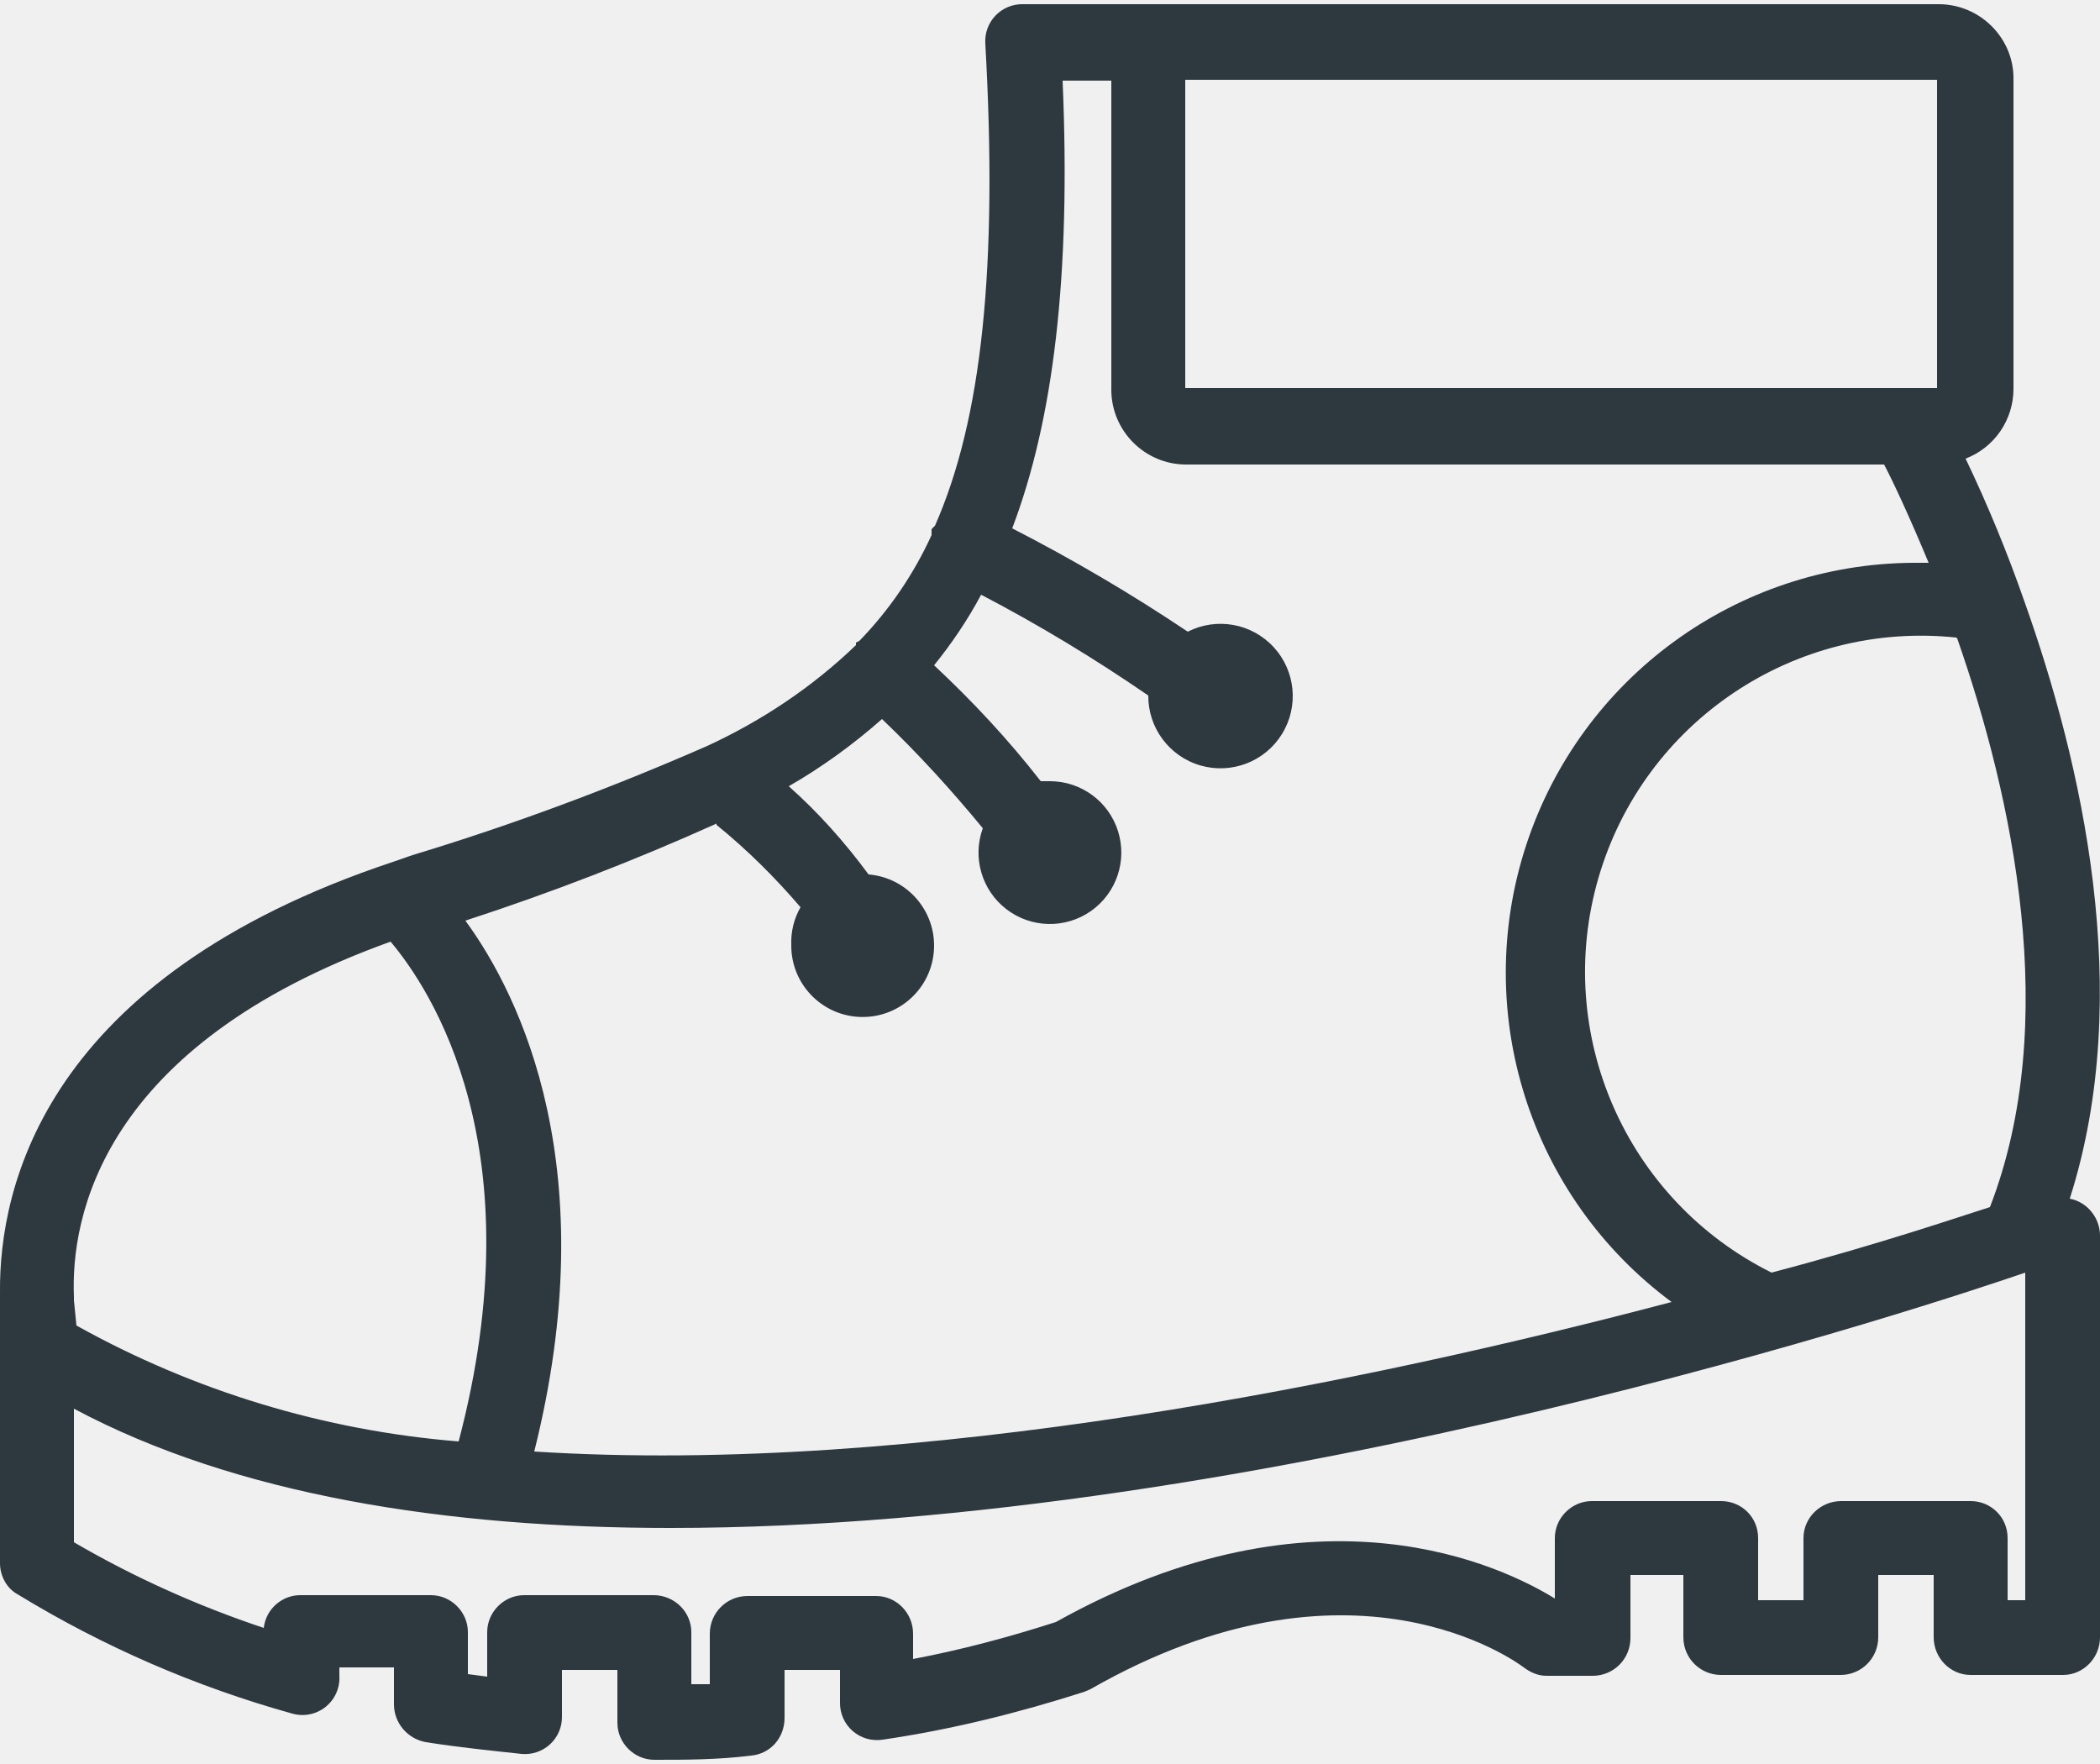
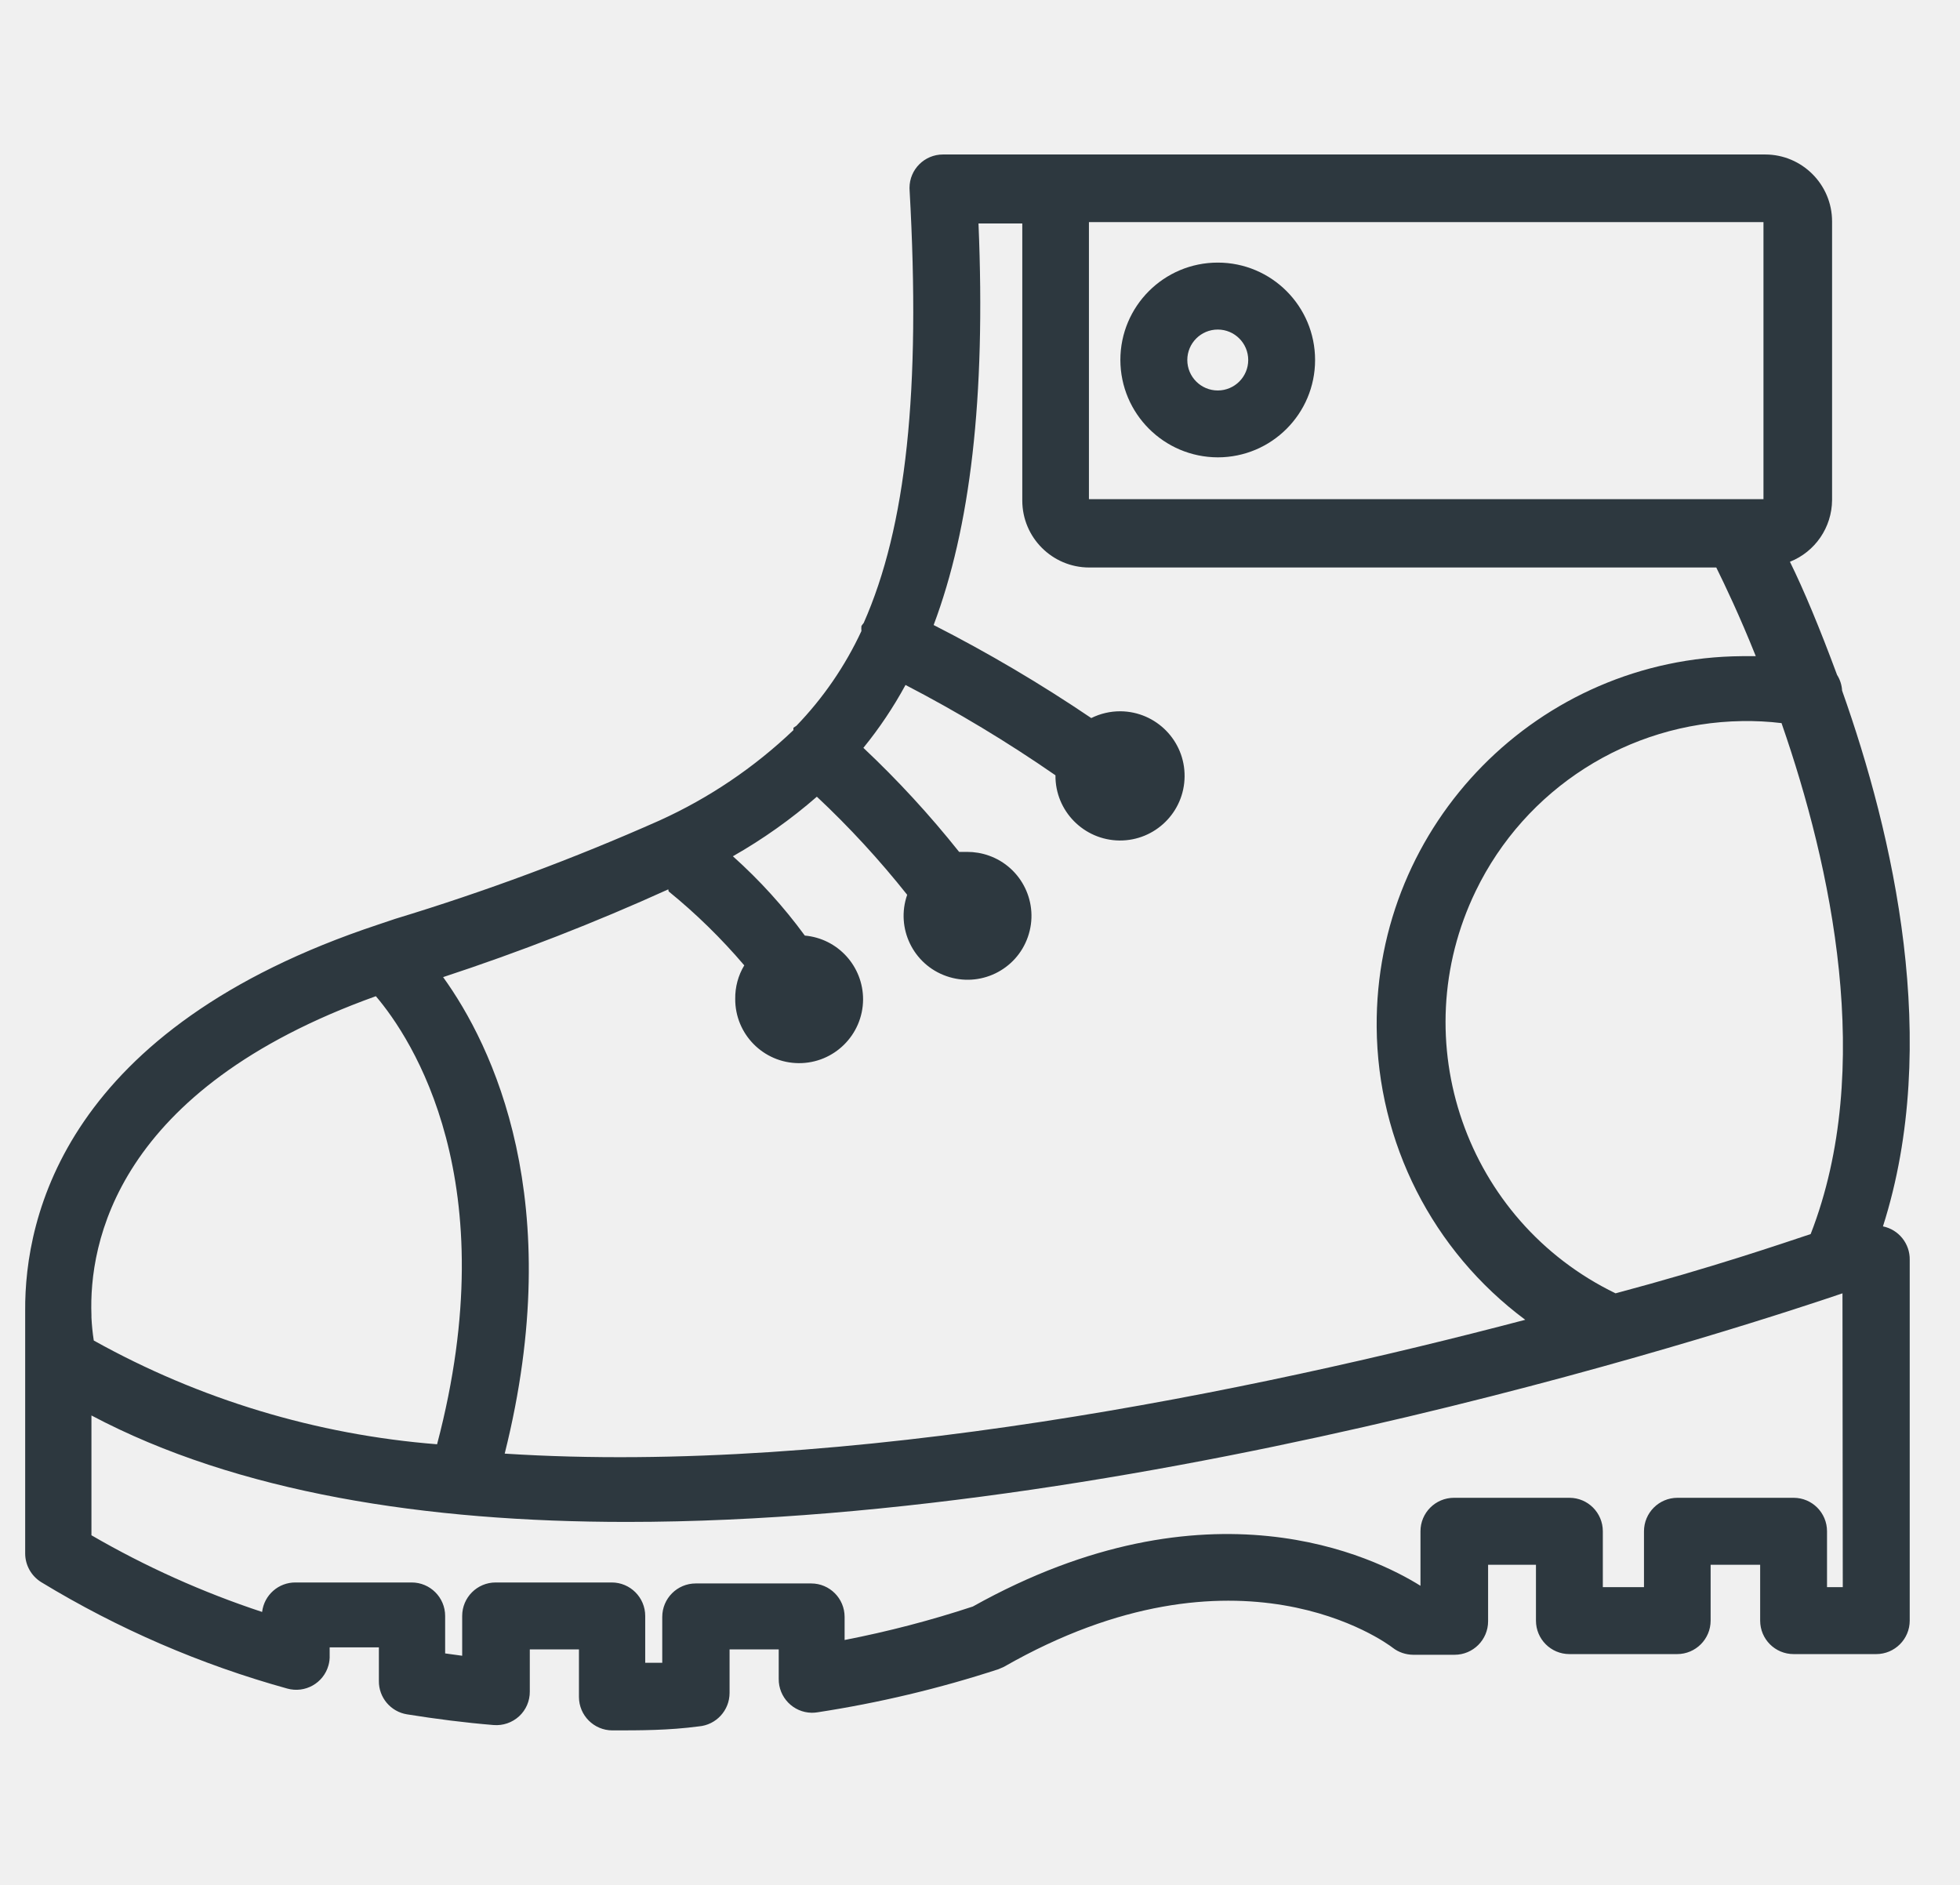
- <svg xmlns="http://www.w3.org/2000/svg" viewBox="0 0 25 21" fill="none">
-   <path d="M24.64 14.27c.78-2.44.14-5.2-.54-7.11a16.6 16.6 0 0 0-.7-1.7.89.89 0 0 0 .57-.83v-3.7c0-.48-.4-.88-.89-.88h-10.9a.44.44 0 0 0-.45.47c.15 2.66-.04 4.47-.6 5.74a.39.39 0 0 0-.04.04v.07c-.21.46-.5.89-.86 1.26l-.04.02v.03c-.52.5-1.12.9-1.77 1.2-1.14.5-2.32.94-3.51 1.3l-.23.08c-4.15 1.38-4.69 3.87-4.68 5.12v3.23c0 .15.08.3.21.37a12.9 12.9 0 0 0 3.27 1.42.44.44 0 0 0 .56-.45v-.1h.65v.44c0 .22.16.41.38.45.38.06.77.1 1.14.14a.44.44 0 0 0 .48-.44v-.56h.66v.63c0 .24.2.44.44.44.37 0 .75 0 1.15-.05.23-.02.4-.21.4-.45v-.57h.66v.39a.44.44 0 0 0 .51.44c.82-.12 1.62-.32 2.4-.57l.07-.03c3.11-1.78 5.08-.32 5.16-.26.08.06.17.1.27.1h.55c.25 0 .45-.2.45-.45v-.75h.63v.74c0 .25.2.45.45.45h1.42c.25 0 .45-.2.45-.45v-.74h.66v.74c0 .25.2.45.44.45h1.1c.24 0 .44-.2.44-.45v-4.78c0-.21-.15-.4-.36-.44Zm-10.53-13.32h8.95v3.67h-8.95v-3.67Zm-5.58 8.85v.02c.37.3.7.63 1 .98a.84.84 0 0 0-.11.45.85.85 0 1 0 .92-.84c-.28-.38-.6-.74-.95-1.05.4-.23.77-.5 1.11-.8.43.41.83.85 1.2 1.3a.85.85 0 1 0 .8-.56h-.11c-.39-.5-.81-.95-1.27-1.38.21-.26.4-.54.56-.84.69.36 1.35.76 1.99 1.2a.86.86 0 1 0 .47-.76 20.8 20.8 0 0 0-2.09-1.23c.49-1.29.7-3 .6-5.33h.58v3.68c0 .49.4.89.89.89h8.31c.12.23.31.64.53 1.17h-.18a4.88 4.88 0 0 0-2.88 8.8c-3.6.95-9 2.07-13.54 1.78.84-3.35-.16-5.42-.82-6.32a29.5 29.5 0 0 0 3-1.16Zm-3.88 1.41c.48.57 1.73 2.46.81 5.95a11.2 11.2 0 0 1-4.55-1.38l-.03-.3v-.04c-.04-.94.32-2.99 3.77-4.23Zm19.25 7.84v-.74c0-.25-.2-.44-.44-.44h-1.54c-.25 0-.45.2-.45.44v.74h-.54v-.74c0-.25-.2-.44-.44-.44h-1.54c-.24 0-.44.2-.44.44v.72c-.6-.37-2.81-1.47-5.94.28-.56.18-1.12.33-1.7.44v-.3c0-.25-.2-.45-.44-.45h-1.53c-.25 0-.45.2-.45.45v.6h-.22v-.62c0-.24-.2-.44-.45-.44h-1.54c-.24 0-.44.2-.44.44v.53l-.23-.03v-.5c0-.24-.2-.44-.44-.44h-1.54a.44.44 0 0 0-.45.39c-.78-.26-1.54-.6-2.26-1.02v-1.59c1.93 1.03 4.44 1.42 7.1 1.42 7.08 0 15.17-2.71 16.13-3.04v3.9h-.2Zm-.21-4.68c-.38.12-1.31.44-2.6.78a4 4 0 0 1 2.2-7.56l.01.01c.66 1.89 1.24 4.57.39 6.77Z" fill="#2D383F" />
+ <svg xmlns="http://www.w3.org/2000/svg" width="26" height="25" viewBox="0 0 26 25" fill="none">
+   <g clip-path="url(#clip0_17805_389)">
+     <path d="M24.978 16.266C25.754 13.834 25.115 11.073 24.436 9.16C24.432 9.086 24.409 9.014 24.369 8.951C24.139 8.33 23.926 7.82 23.744 7.451C24.079 7.318 24.3 6.995 24.303 6.634V2.937C24.303 2.447 23.905 2.049 23.415 2.049H12.509C12.264 2.049 12.065 2.247 12.065 2.492C12.065 2.502 12.065 2.511 12.066 2.52C12.216 5.183 12.021 6.99 11.457 8.263C11.446 8.276 11.436 8.289 11.427 8.303C11.425 8.325 11.425 8.348 11.427 8.37C11.211 8.834 10.92 9.258 10.565 9.626L10.525 9.653C10.525 9.653 10.525 9.653 10.525 9.684C10.005 10.18 9.405 10.585 8.75 10.882C7.609 11.389 6.438 11.824 5.243 12.187L5.017 12.263C0.867 13.639 0.325 16.133 0.334 17.385C0.333 17.402 0.333 17.42 0.334 17.438V20.607C0.335 20.761 0.416 20.904 0.547 20.985C1.564 21.603 2.662 22.078 3.81 22.396C4.046 22.462 4.291 22.325 4.357 22.089C4.37 22.044 4.375 21.998 4.373 21.952V21.85H5.026V22.294C5.023 22.514 5.182 22.703 5.399 22.738C5.785 22.8 6.171 22.849 6.548 22.88C6.672 22.89 6.794 22.848 6.886 22.764C6.977 22.68 7.029 22.561 7.028 22.436V21.877H7.68V22.507C7.68 22.752 7.879 22.951 8.124 22.951C8.497 22.951 8.87 22.951 9.269 22.898C9.5 22.879 9.678 22.686 9.678 22.454V21.877H10.33V22.267C10.327 22.512 10.523 22.714 10.768 22.717C10.794 22.717 10.82 22.715 10.845 22.711C11.66 22.586 12.463 22.395 13.246 22.139L13.317 22.108C16.424 20.332 18.395 21.792 18.475 21.855C18.552 21.915 18.648 21.947 18.746 21.948H19.296C19.541 21.948 19.74 21.749 19.74 21.504V20.754H20.375V21.495C20.375 21.74 20.573 21.939 20.819 21.939H22.248C22.493 21.939 22.692 21.74 22.692 21.495V20.754H23.349V21.495C23.349 21.74 23.547 21.939 23.793 21.939H24.889C25.134 21.939 25.333 21.74 25.333 21.495V16.71C25.337 16.496 25.188 16.309 24.978 16.266ZM14.445 2.946H23.393V6.621H14.445V2.946ZM8.865 11.796L8.87 11.823C9.234 12.119 9.569 12.447 9.873 12.804C9.792 12.938 9.751 13.092 9.753 13.248C9.75 13.716 10.127 14.098 10.595 14.101C11.063 14.104 11.445 13.727 11.449 13.259C11.451 12.818 11.116 12.448 10.676 12.409C10.396 12.026 10.076 11.674 9.722 11.357C10.119 11.131 10.492 10.867 10.836 10.567C11.267 10.971 11.667 11.406 12.034 11.868C11.88 12.31 12.113 12.793 12.555 12.947C12.997 13.102 13.481 12.869 13.635 12.427C13.79 11.985 13.556 11.501 13.114 11.347C13.023 11.315 12.926 11.299 12.829 11.299H12.723C12.333 10.809 11.909 10.348 11.453 9.919C11.665 9.659 11.852 9.379 12.012 9.085C12.7 9.442 13.364 9.842 14.001 10.283C13.996 10.756 14.377 11.143 14.85 11.148C15.323 11.152 15.71 10.772 15.714 10.299C15.719 9.826 15.338 9.439 14.865 9.434C14.73 9.433 14.597 9.464 14.476 9.524C13.805 9.07 13.107 8.658 12.385 8.29C12.869 7.003 13.078 5.294 12.98 2.964H13.561V6.639C13.561 7.129 13.959 7.527 14.449 7.527H22.767C22.883 7.762 23.078 8.17 23.291 8.703H23.109C20.413 8.722 18.242 10.924 18.262 13.62C18.273 15.153 19.003 16.591 20.233 17.505C16.642 18.45 11.24 19.573 6.695 19.28C7.534 15.929 6.531 13.865 5.878 12.96C6.894 12.626 7.891 12.238 8.865 11.796ZM4.986 13.213C5.465 13.776 6.717 15.671 5.798 19.156C4.199 19.03 2.646 18.561 1.244 17.78C1.228 17.678 1.218 17.576 1.213 17.474V17.442C1.178 16.497 1.533 14.451 4.986 13.213ZM24.236 21.051V20.31C24.236 20.065 24.038 19.866 23.793 19.866H22.252C22.007 19.866 21.808 20.065 21.808 20.31V21.051H21.262V20.31C21.262 20.065 21.064 19.866 20.819 19.866H19.287C19.042 19.866 18.843 20.065 18.843 20.31V21.033C18.24 20.656 16.034 19.56 12.905 21.308C12.348 21.492 11.78 21.64 11.204 21.752V21.446C11.204 21.201 11.006 21.002 10.761 21.002H9.229C8.984 21.002 8.785 21.201 8.785 21.446V22.054H8.559V21.433C8.559 21.188 8.36 20.989 8.115 20.989H6.575C6.33 20.989 6.131 21.188 6.131 21.433V21.961L5.905 21.93V21.433C5.905 21.188 5.706 20.989 5.461 20.989H3.921C3.695 20.987 3.504 21.155 3.477 21.38C2.689 21.12 1.93 20.779 1.213 20.363V18.774C3.148 19.799 5.652 20.186 8.315 20.186C15.39 20.186 23.486 17.478 24.441 17.154L24.445 21.051H24.236ZM24.019 16.368C23.642 16.493 22.714 16.812 21.431 17.154C19.445 16.193 18.614 13.804 19.576 11.818C20.233 10.46 21.6 9.587 23.109 9.564C23.284 9.561 23.459 9.57 23.633 9.591L23.637 9.604C24.29 11.486 24.875 14.171 24.019 16.368Z" fill="#2D383F" />
+     <path d="M16.154 3.483C15.44 3.483 14.862 4.061 14.862 4.775C14.864 5.487 15.441 6.064 16.154 6.066C16.867 6.066 17.445 5.488 17.445 4.775C17.445 4.061 16.867 3.483 16.154 3.483ZM16.154 5.179C15.931 5.179 15.75 4.998 15.75 4.775C15.75 4.552 15.931 4.371 16.154 4.371C16.377 4.371 16.558 4.552 16.558 4.775C16.558 4.998 16.377 5.179 16.154 5.179Z" fill="#2D383F" />
+   </g>
+   <defs>
+     <clipPath id="clip0_17805_389">
+       <rect width="25" height="25" fill="white" transform="translate(0.333496)" />
+     </clipPath>
+   </defs>
</svg>
